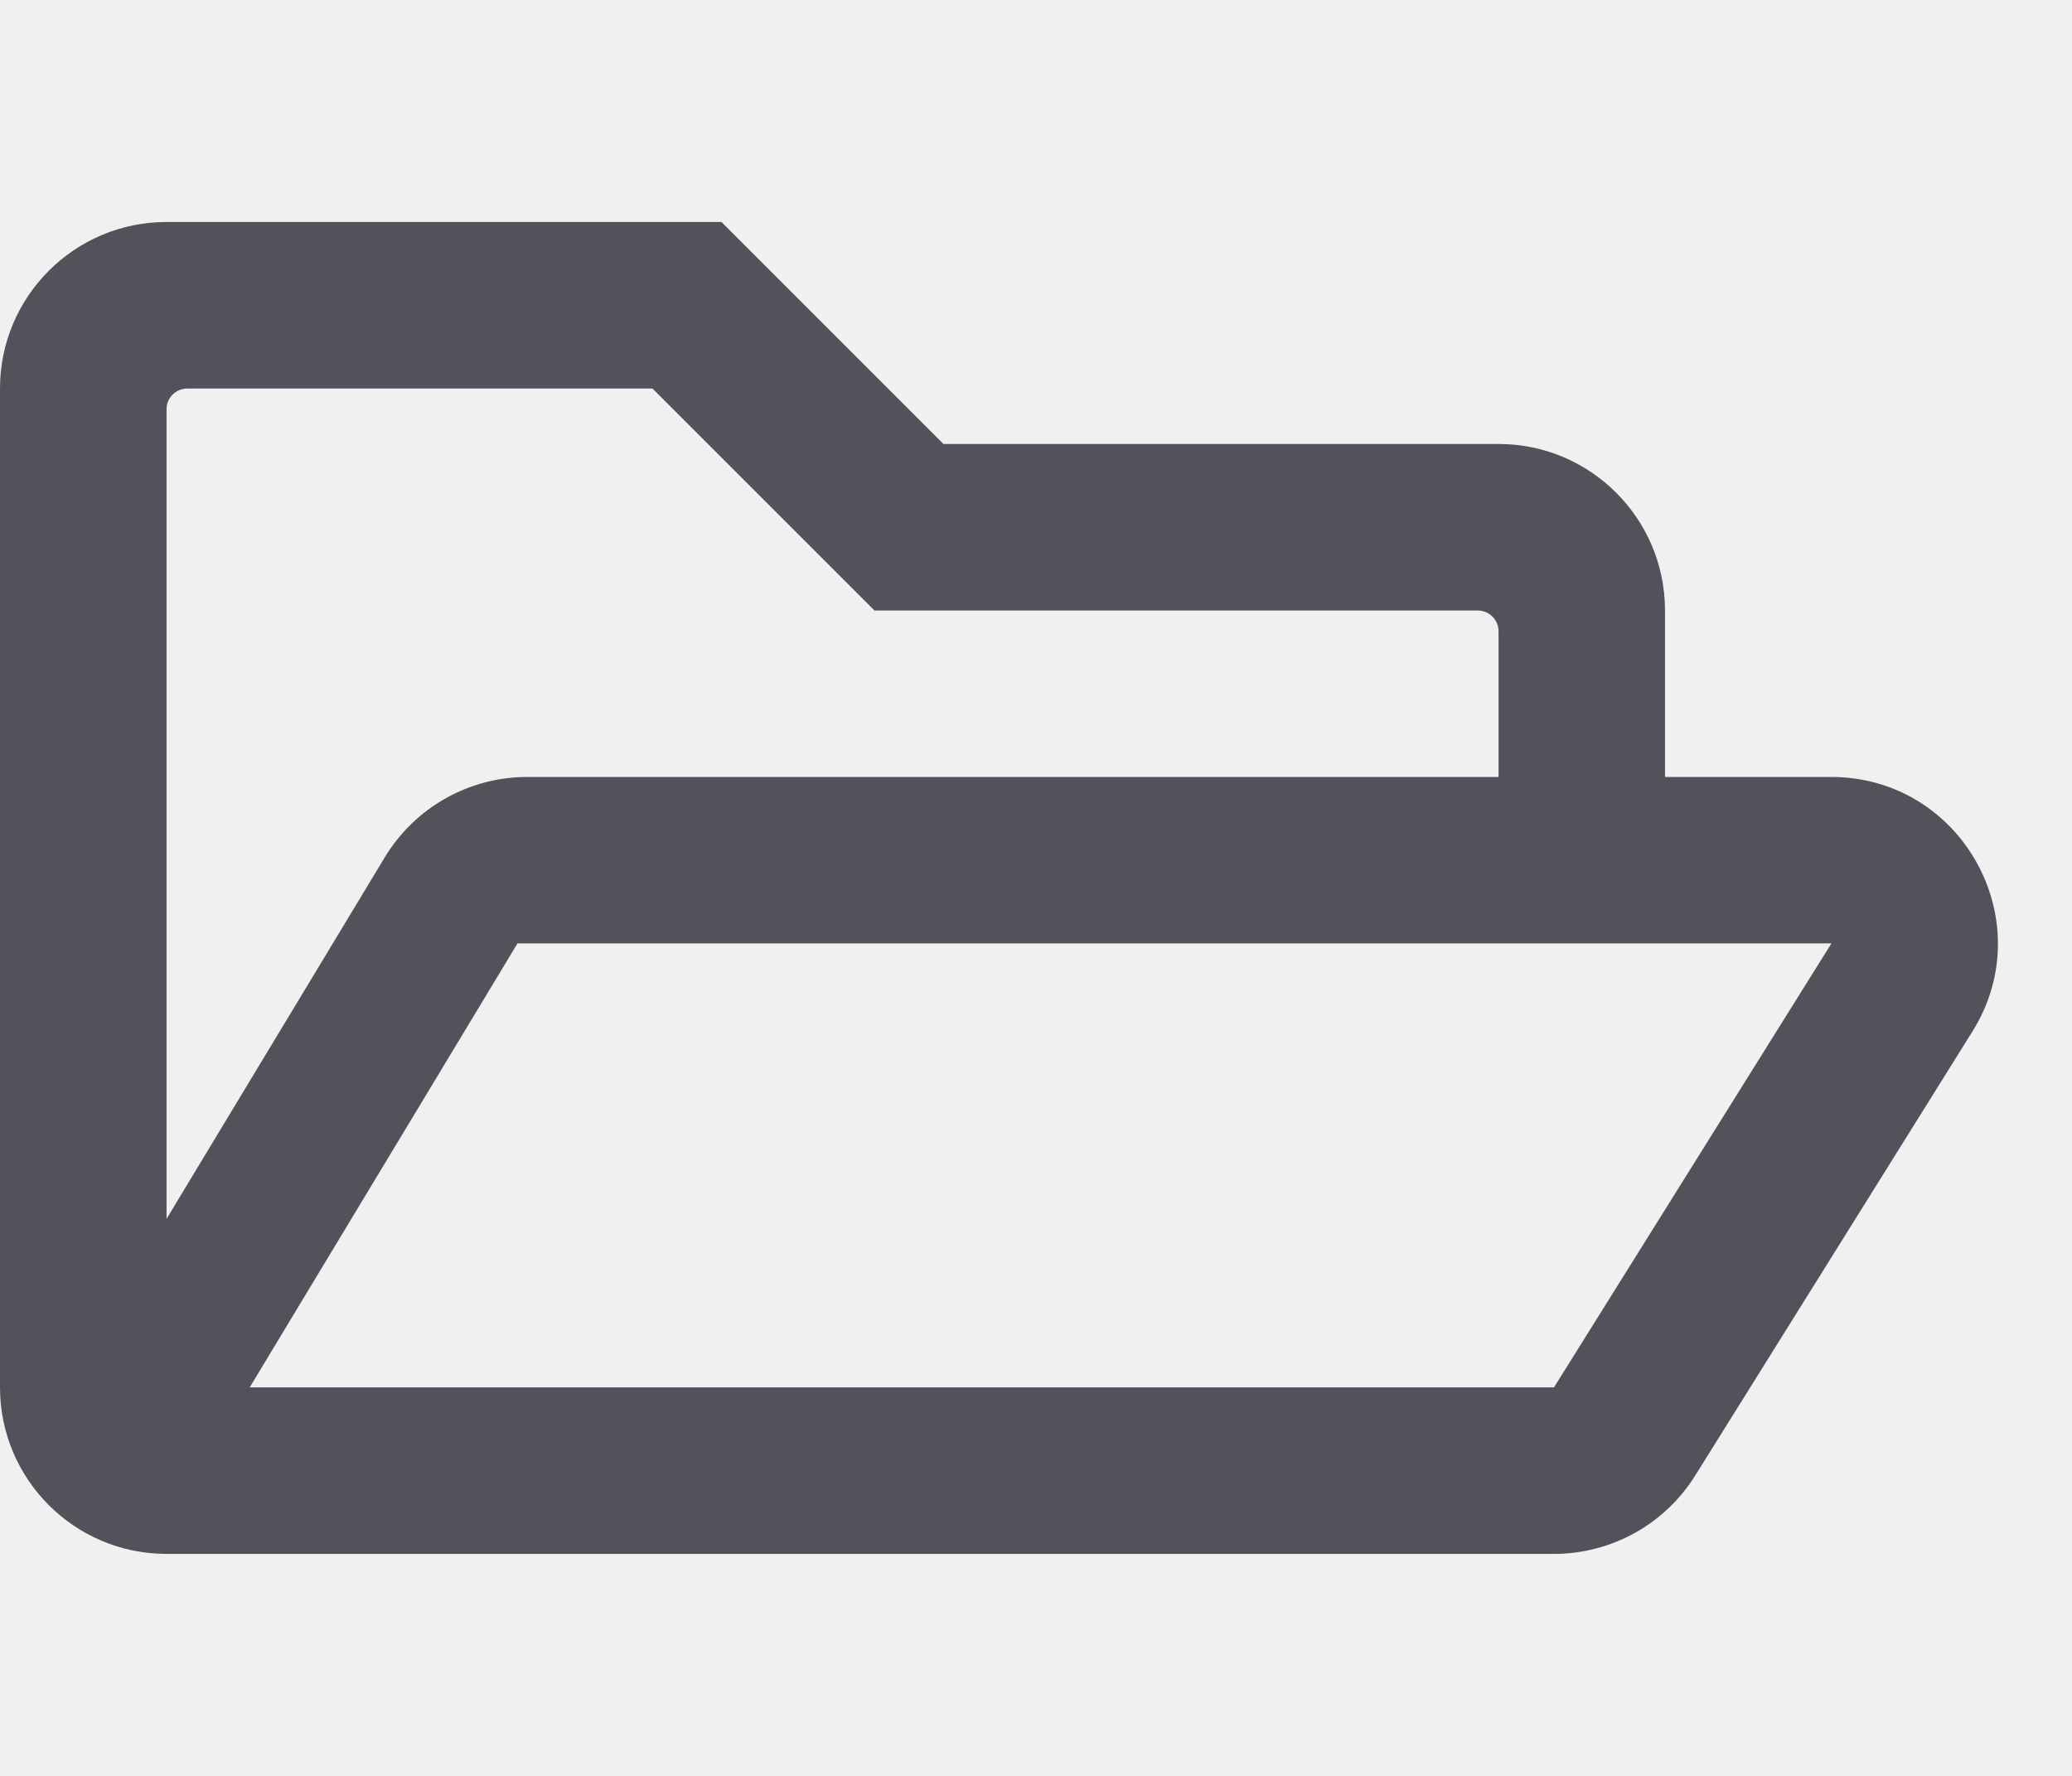
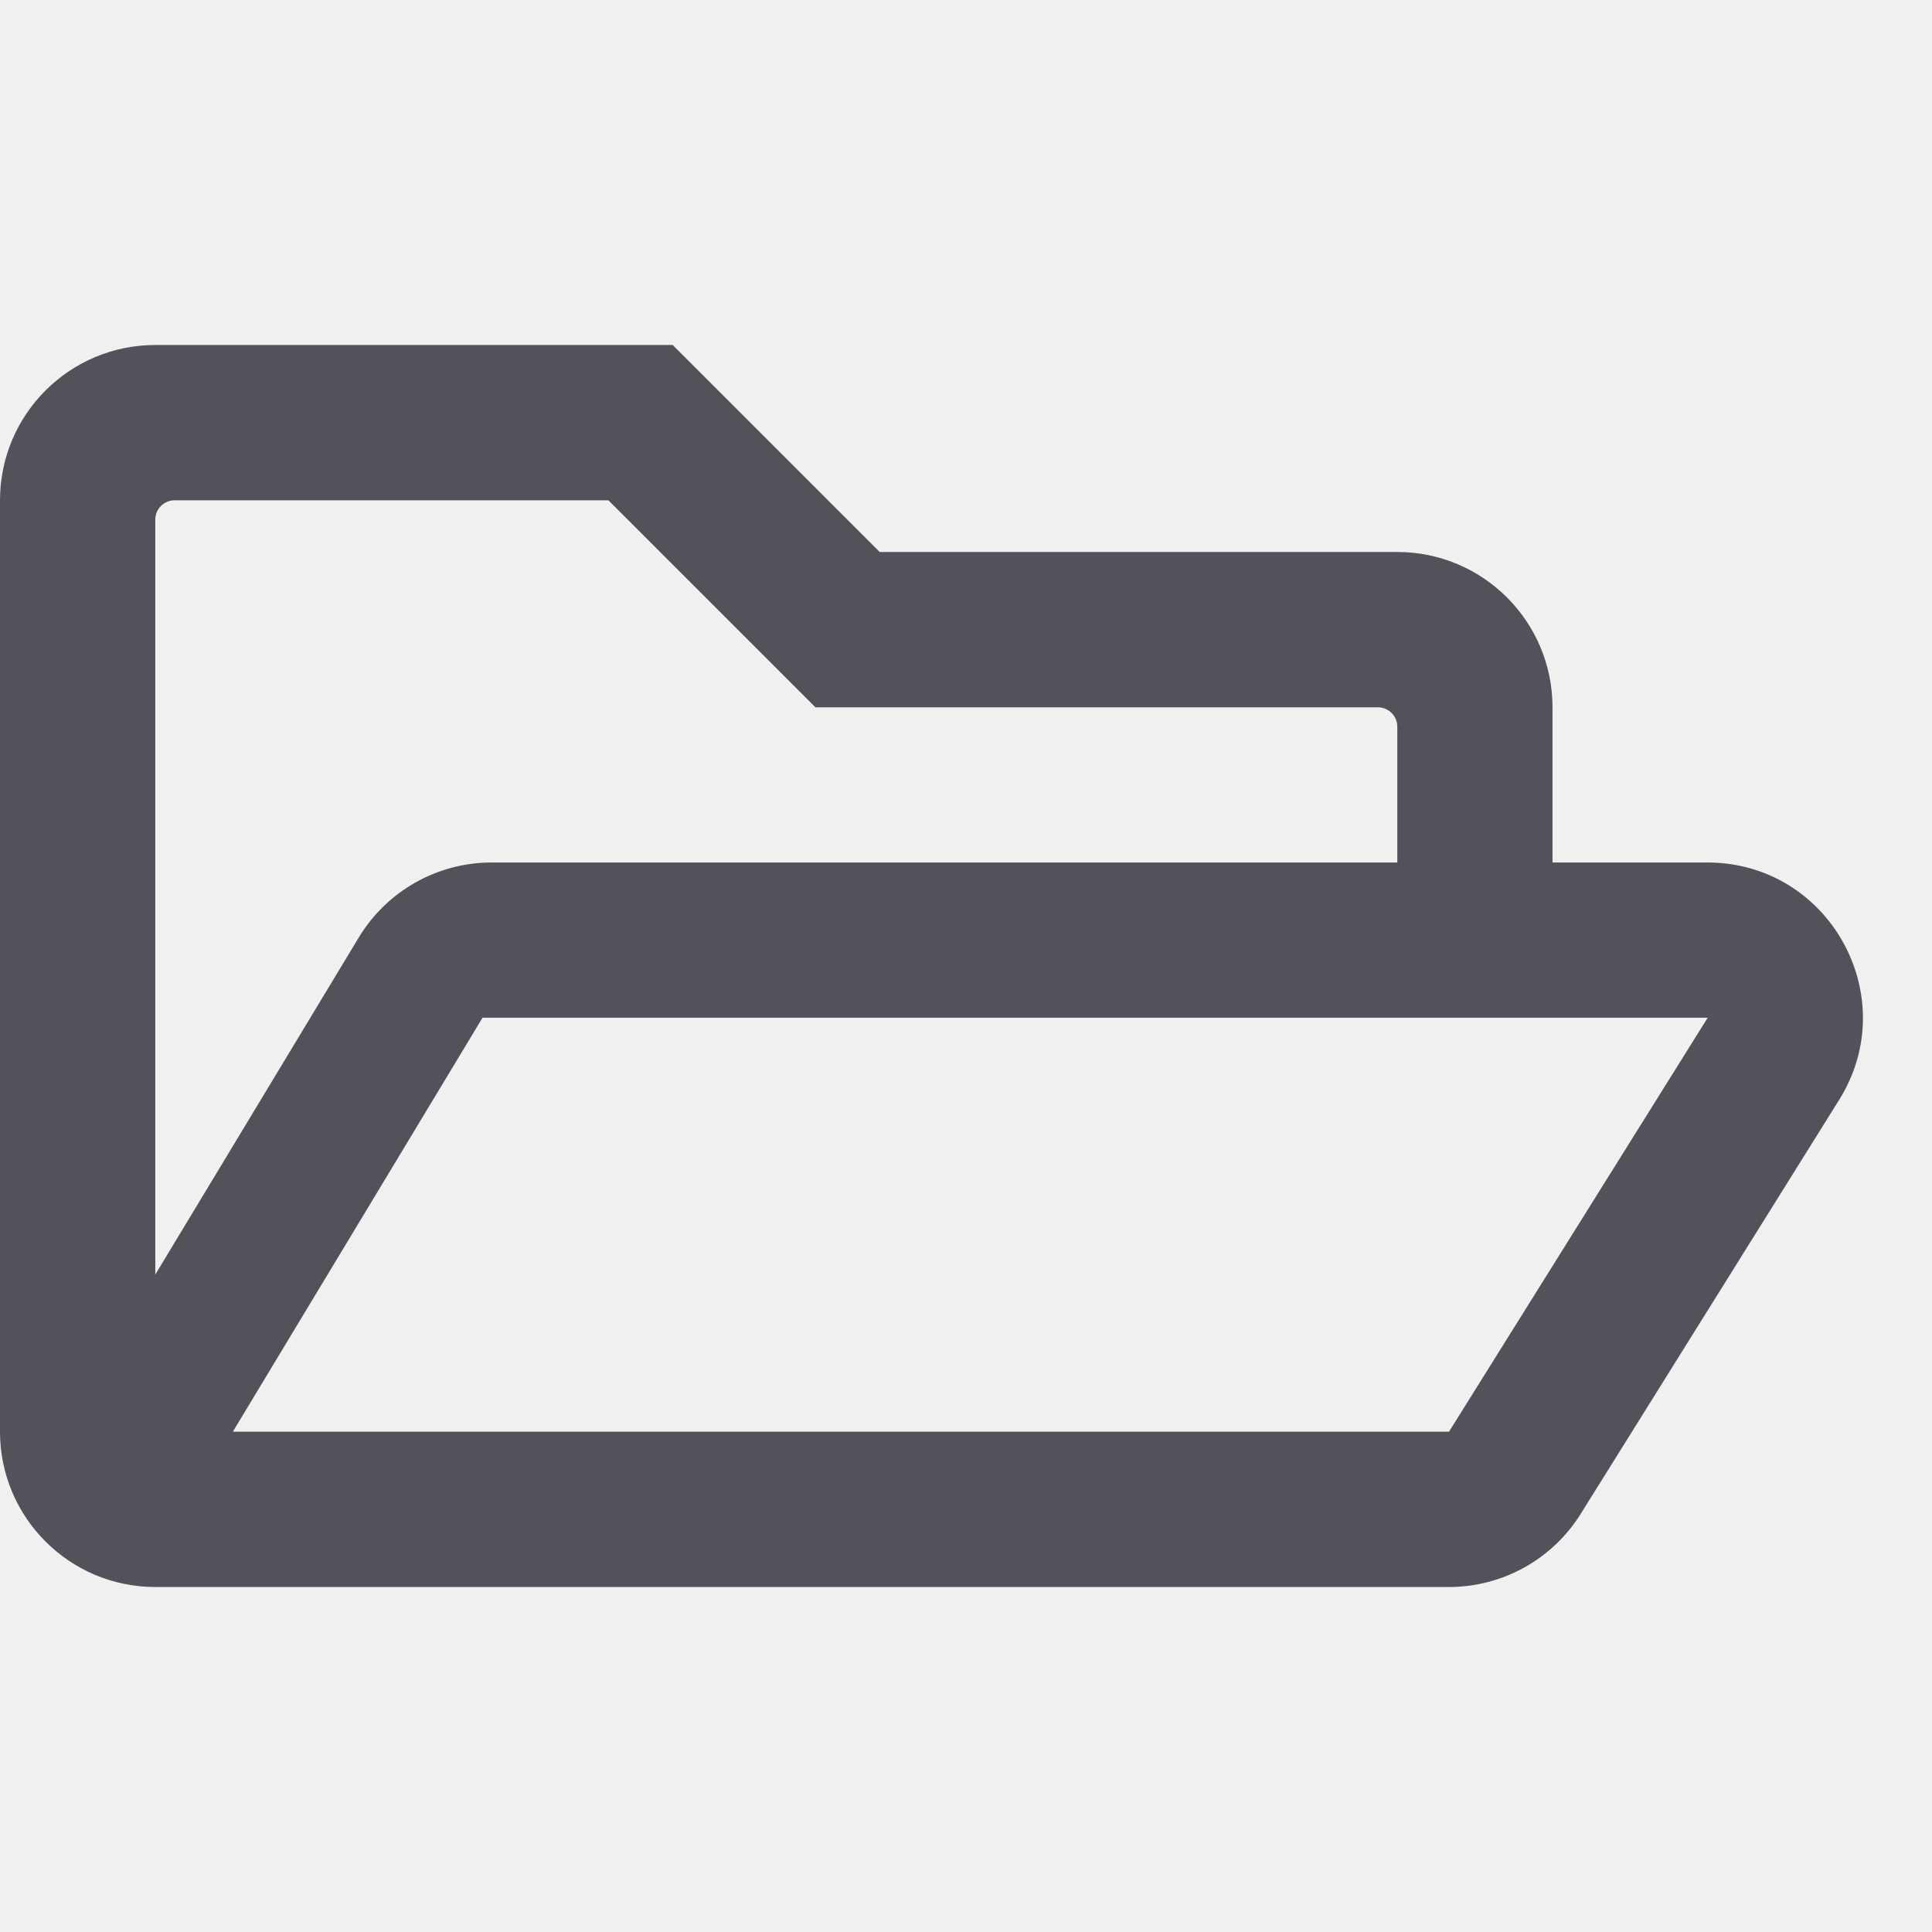
- <svg xmlns="http://www.w3.org/2000/svg" width="21" height="18" viewBox="0 0 21 18" fill="none">
+ <svg xmlns="http://www.w3.org/2000/svg" width="22" height="22" viewBox="0 0 21 18" fill="none">
  <g clip-path="url(#clip0_3422:34078)">
    <path d="M18.559 7.875H16.875V6.188C16.875 5.256 16.119 4.5 15.188 4.5H9.562L7.312 2.25H1.688C0.756 2.25 0 3.006 0 3.938V14.062C0 14.994 0.756 15.75 1.688 15.75H15.75C16.33 15.75 16.872 15.451 17.181 14.956L19.99 10.456C20.693 9.334 19.884 7.875 18.559 7.875V7.875ZM1.688 4.148C1.688 4.032 1.782 3.938 1.898 3.938H6.613L8.863 6.188H14.977C15.093 6.188 15.188 6.282 15.188 6.398V7.875H5.344C4.753 7.875 4.205 8.184 3.899 8.691L1.688 12.354V4.148ZM15.75 14.062H2.531L5.245 9.562H18.562L15.75 14.062Z" fill="#52525B" />
  </g>
  <defs>
    <clipPath id="clip0_3422:34078">
-       <rect width="20.25" height="18" fill="white" />
+       <rect width="22" height="22" fill="white" />
    </clipPath>
  </defs>
</svg>
